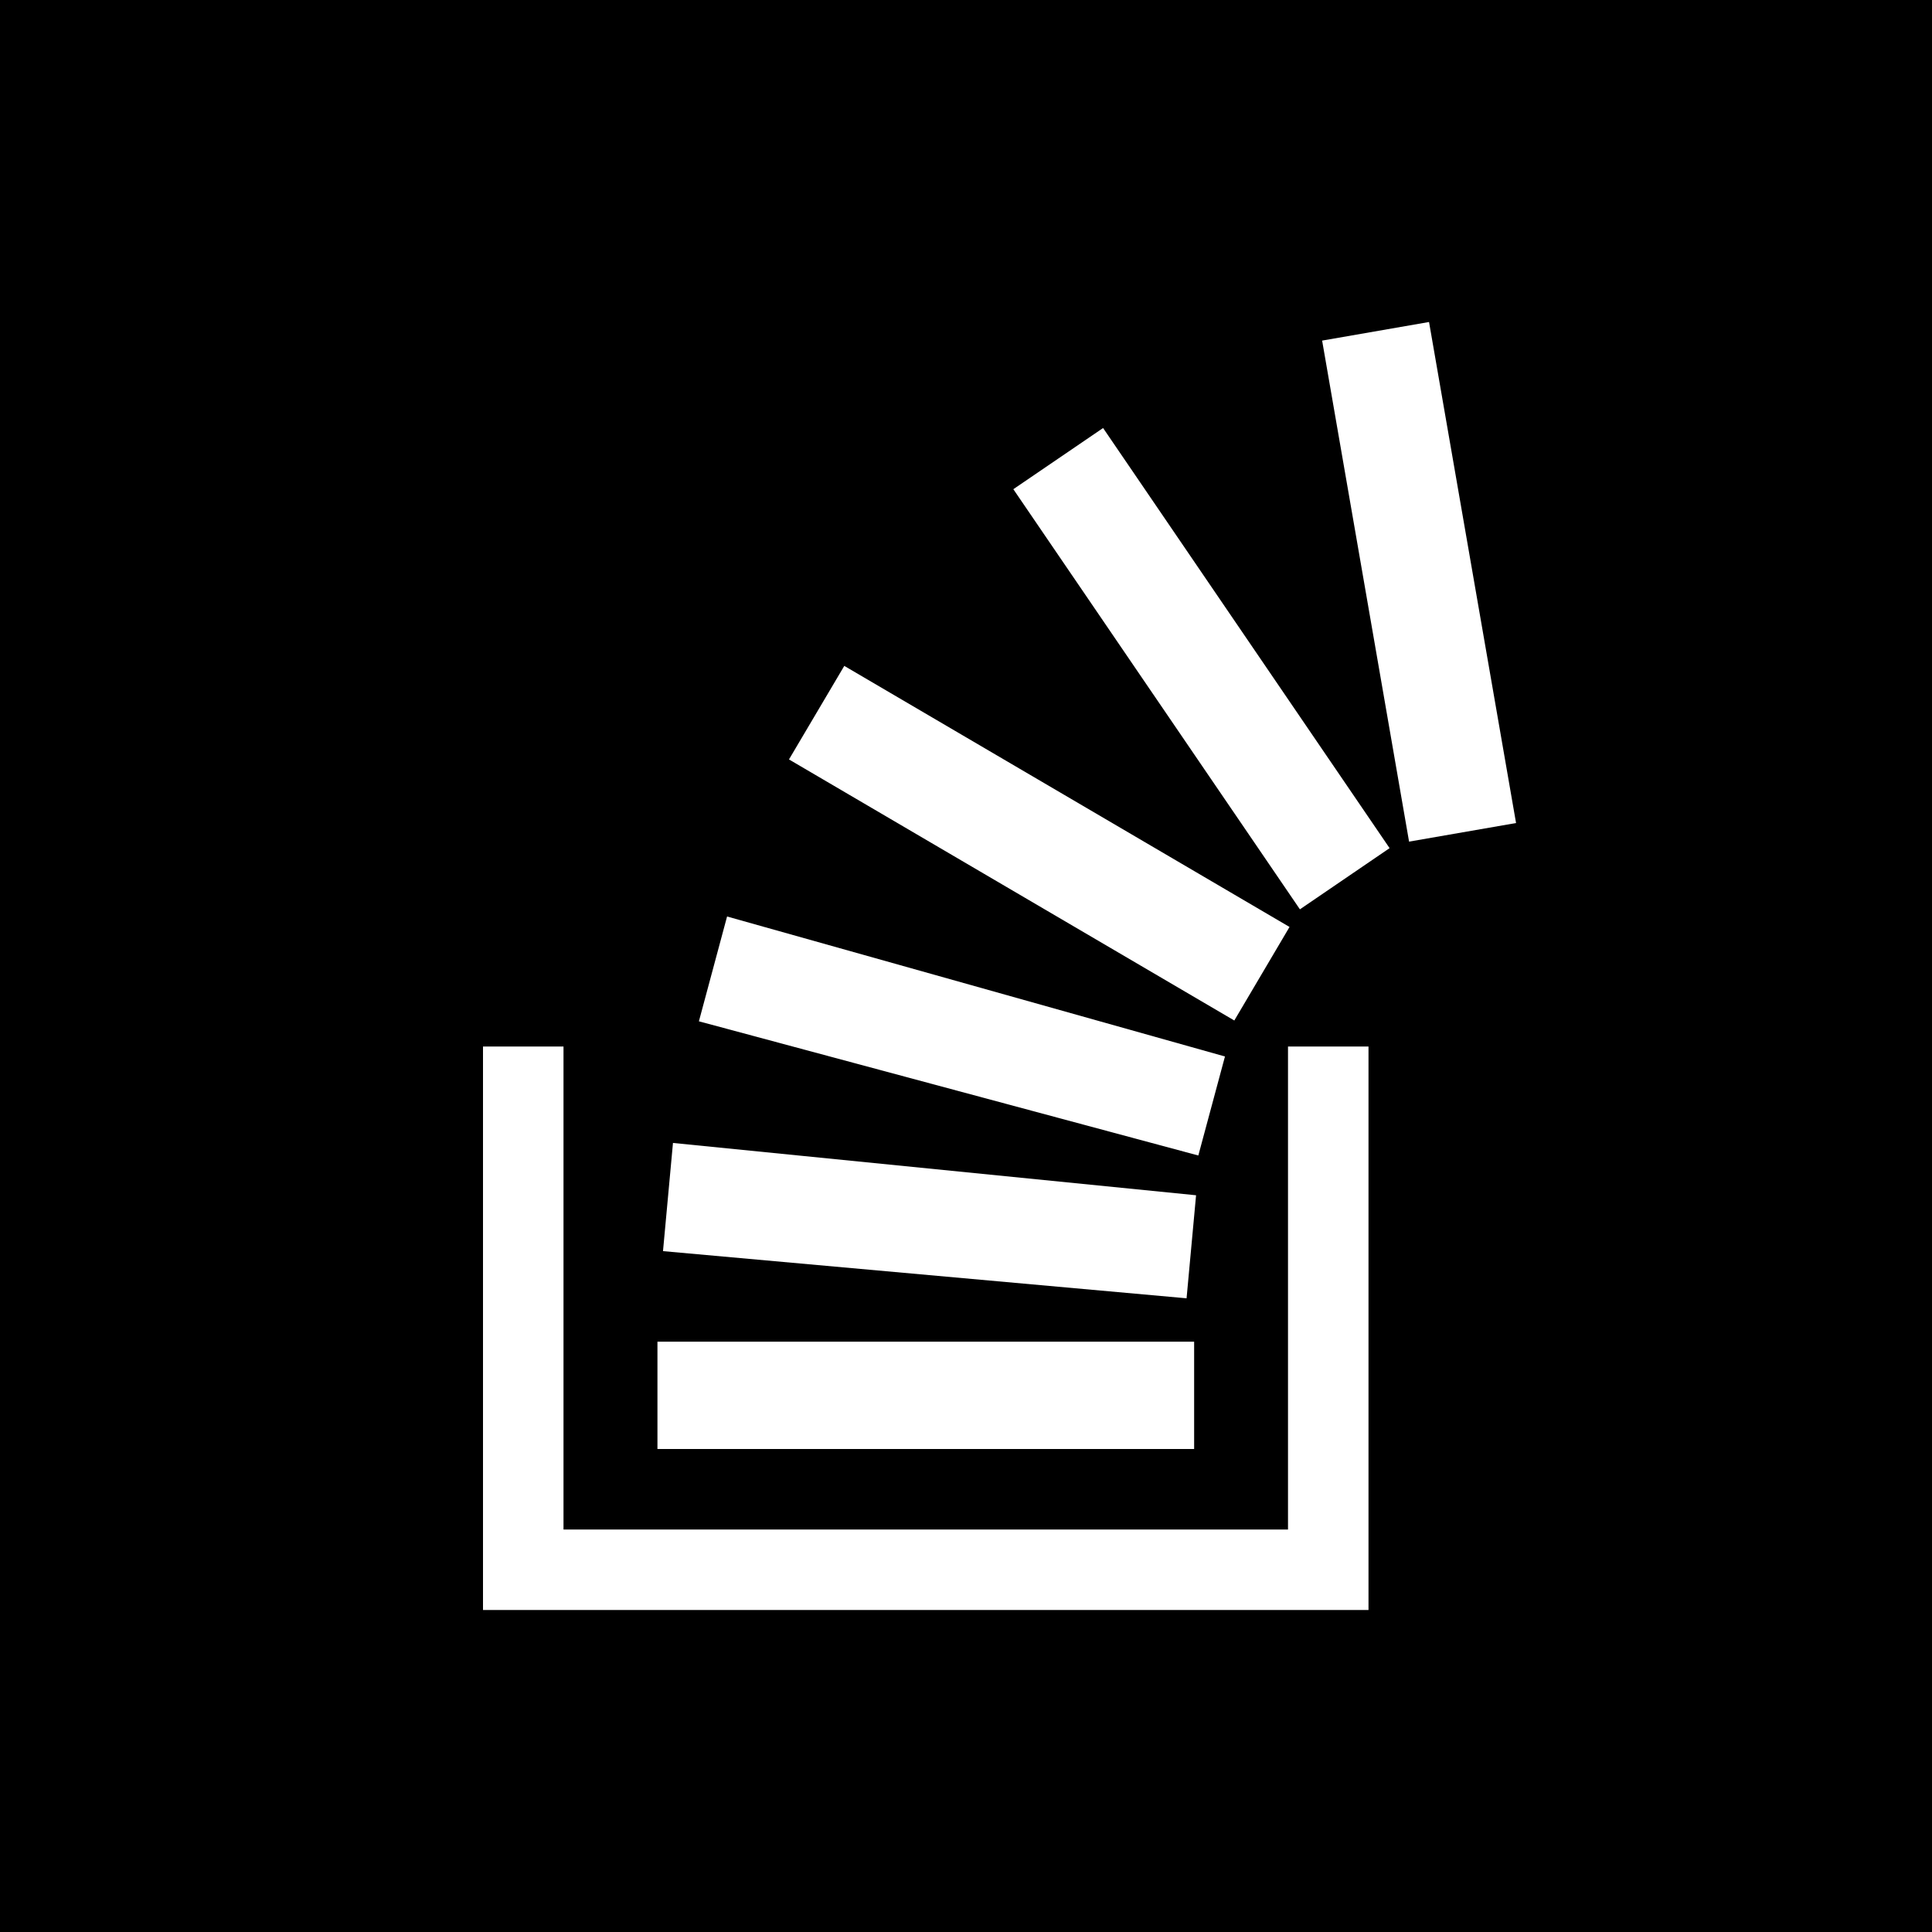
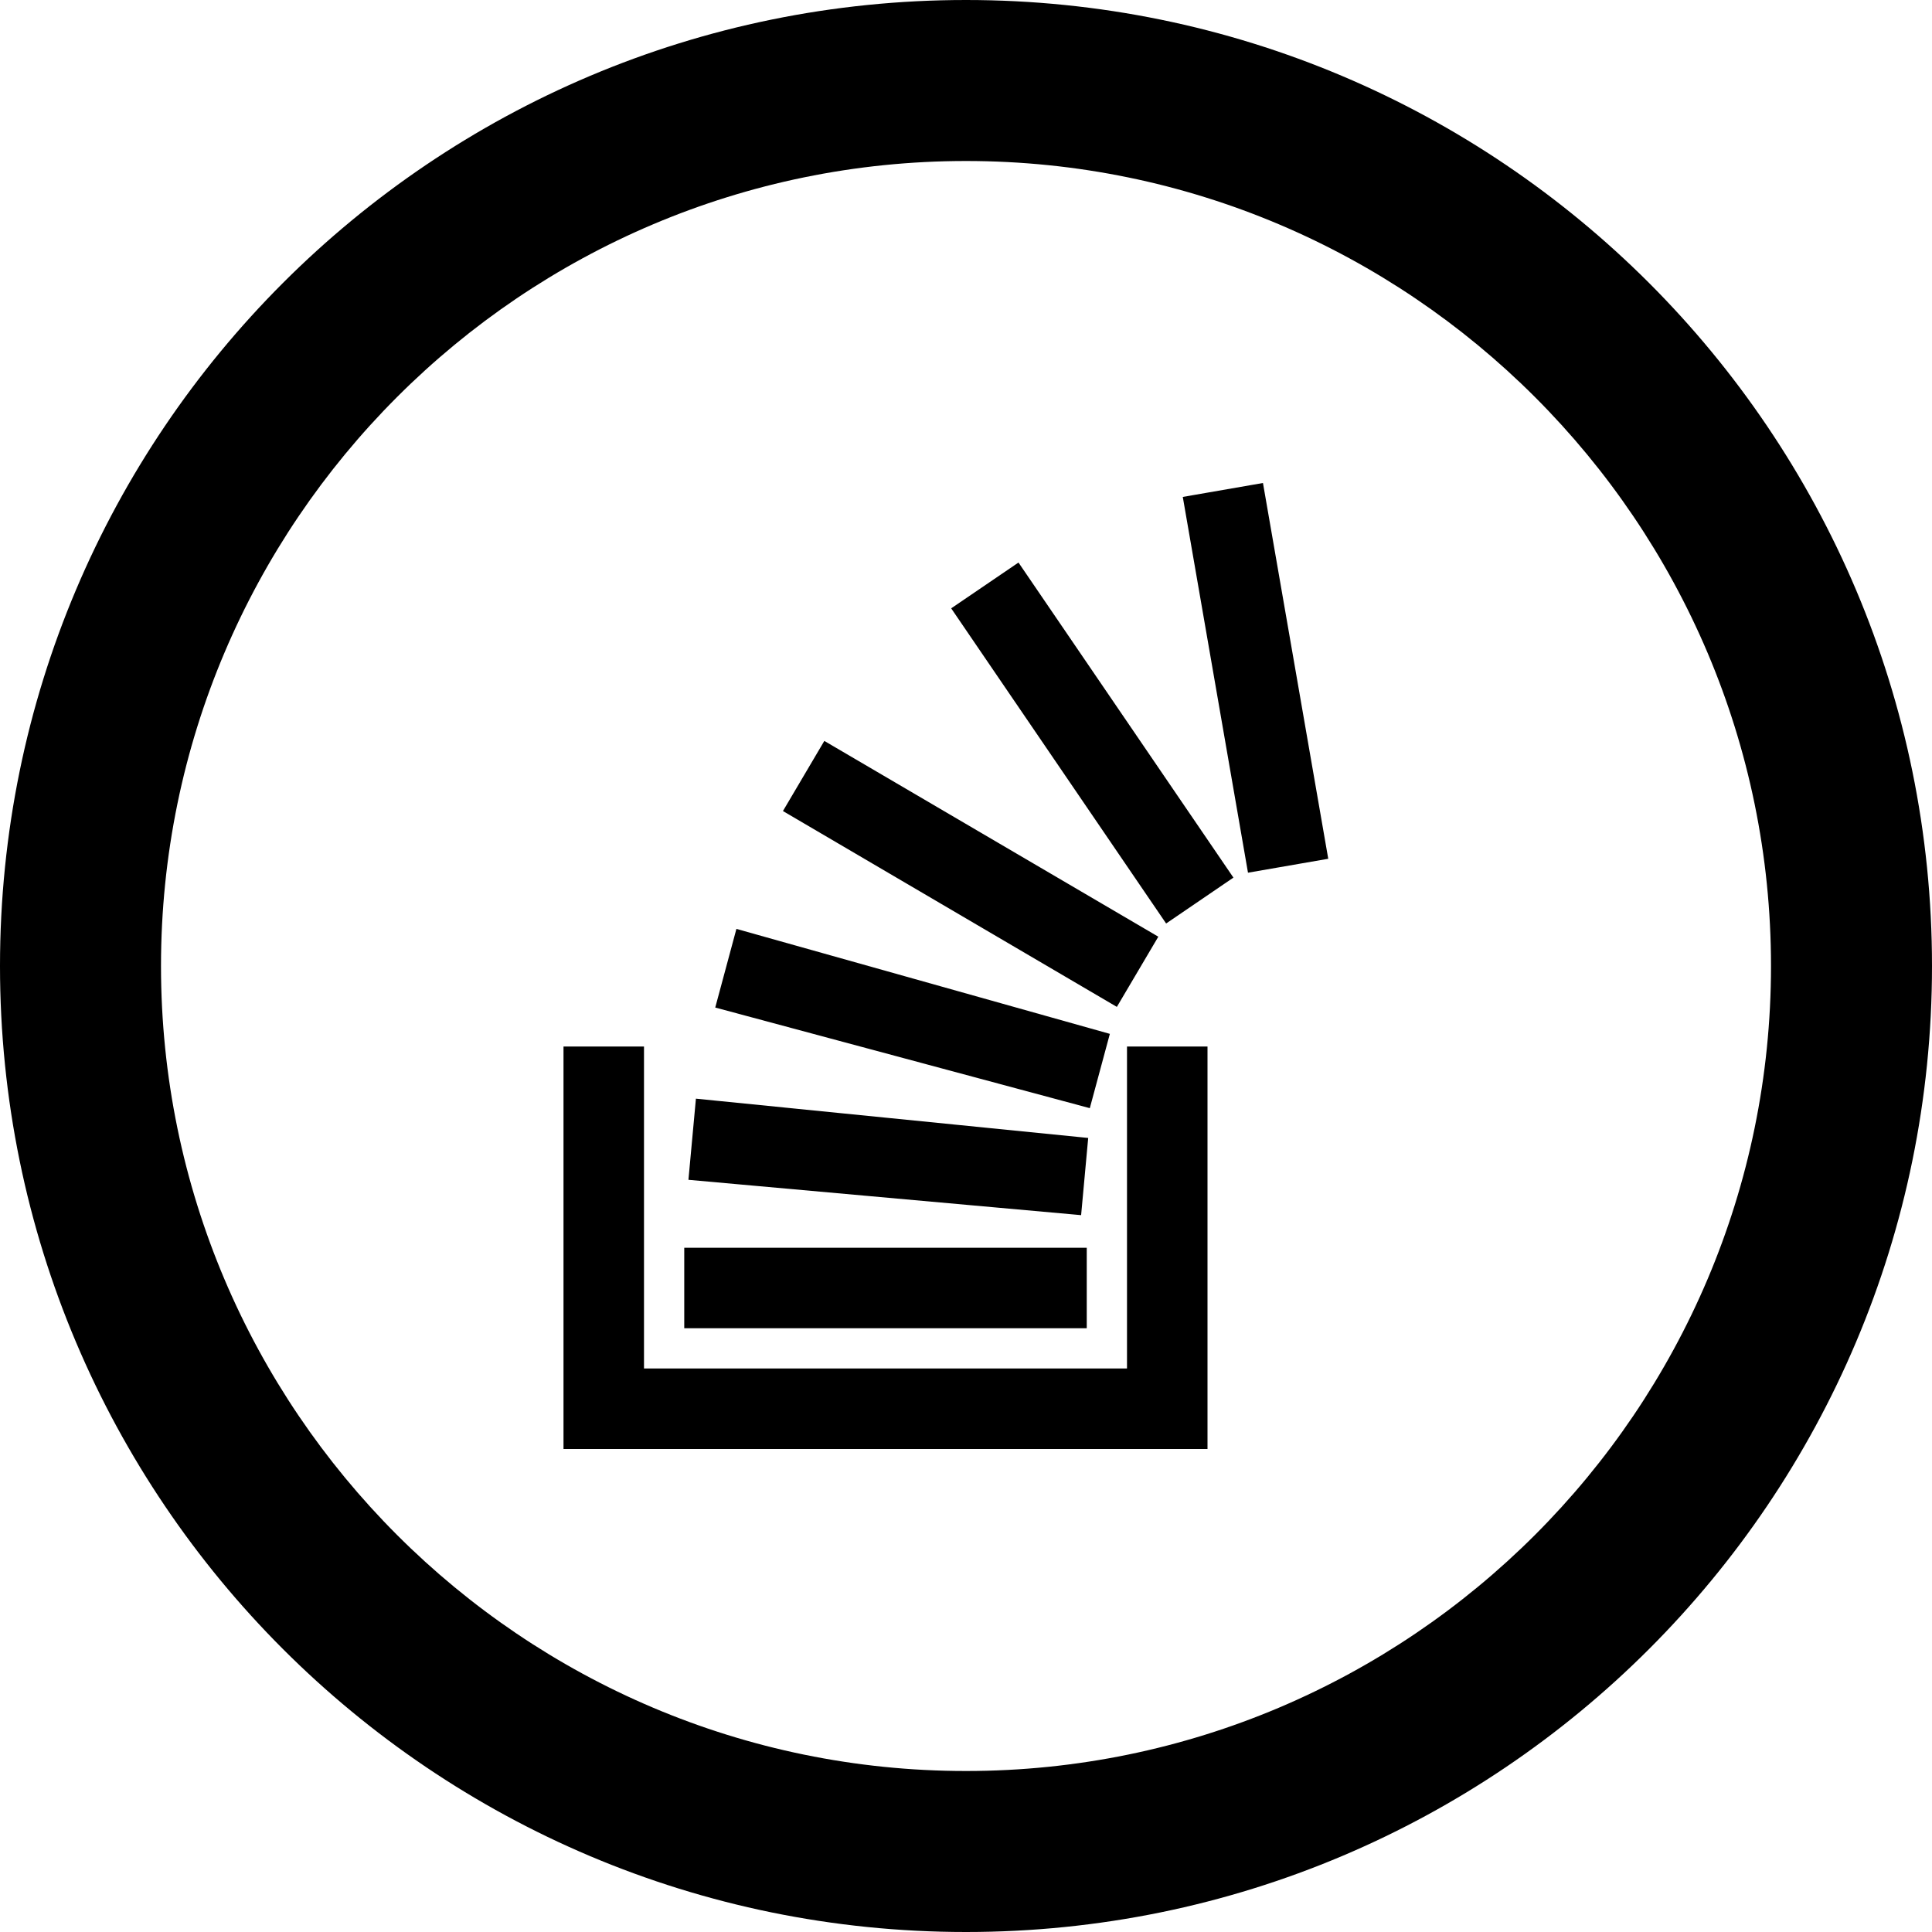
<svg xmlns="http://www.w3.org/2000/svg" width="24" height="24" viewBox="0 0 24 24">
-   <path d="M0 0v24h24v-24h-24zm10.488 8.272l5.531 3.243-.686 1.162-5.532-3.243.687-1.162zm-1.456 3.113l6.185 1.739-.331 1.23-6.204-1.667.35-1.302zm-.672 2.813l6.498.65-.118 1.28-6.504-.586.124-1.344zm-.193 2.469h6.667v1.333h-6.667v-1.333zm8.833 3.333h-11v-7h1v6h9v-6h1v7zm-.852-8.704l-3.56-5.219 1.115-.76 3.559 5.219-1.114.76zm1.356-.841l-1.08-6.224 1.328-.231 1.081 6.224-1.329.231z" />
+   <path d="M12 2c5.514 0 10 4.486 10 10s-4.486 10-10 10-10-4.486-10-10 4.486-10 10-10zm0-2c-6.627 0-12 5.373-12 12s5.373 12 12 12 12-5.373 12-12-5.373-12-12-12zm1.5 16.5h-5v-1h5v1zm3-5.832l-.811-4.668-.996.173.81 4.668.997-.173zm-2.982 3.468l-4.873-.488-.093 1.008 4.878.439.088-.959zm.269-1.293l-4.639-1.304-.263.977 4.653 1.25.249-.923zm.602-1.207l-4.149-2.432-.514.871 4.148 2.433.515-.872zm.933-.734l-2.67-3.914-.836.569 2.67 3.915.836-.57zm-1.322 2.098v4h-6v-4h-1v5h8v-5h-1z" />
</svg>
